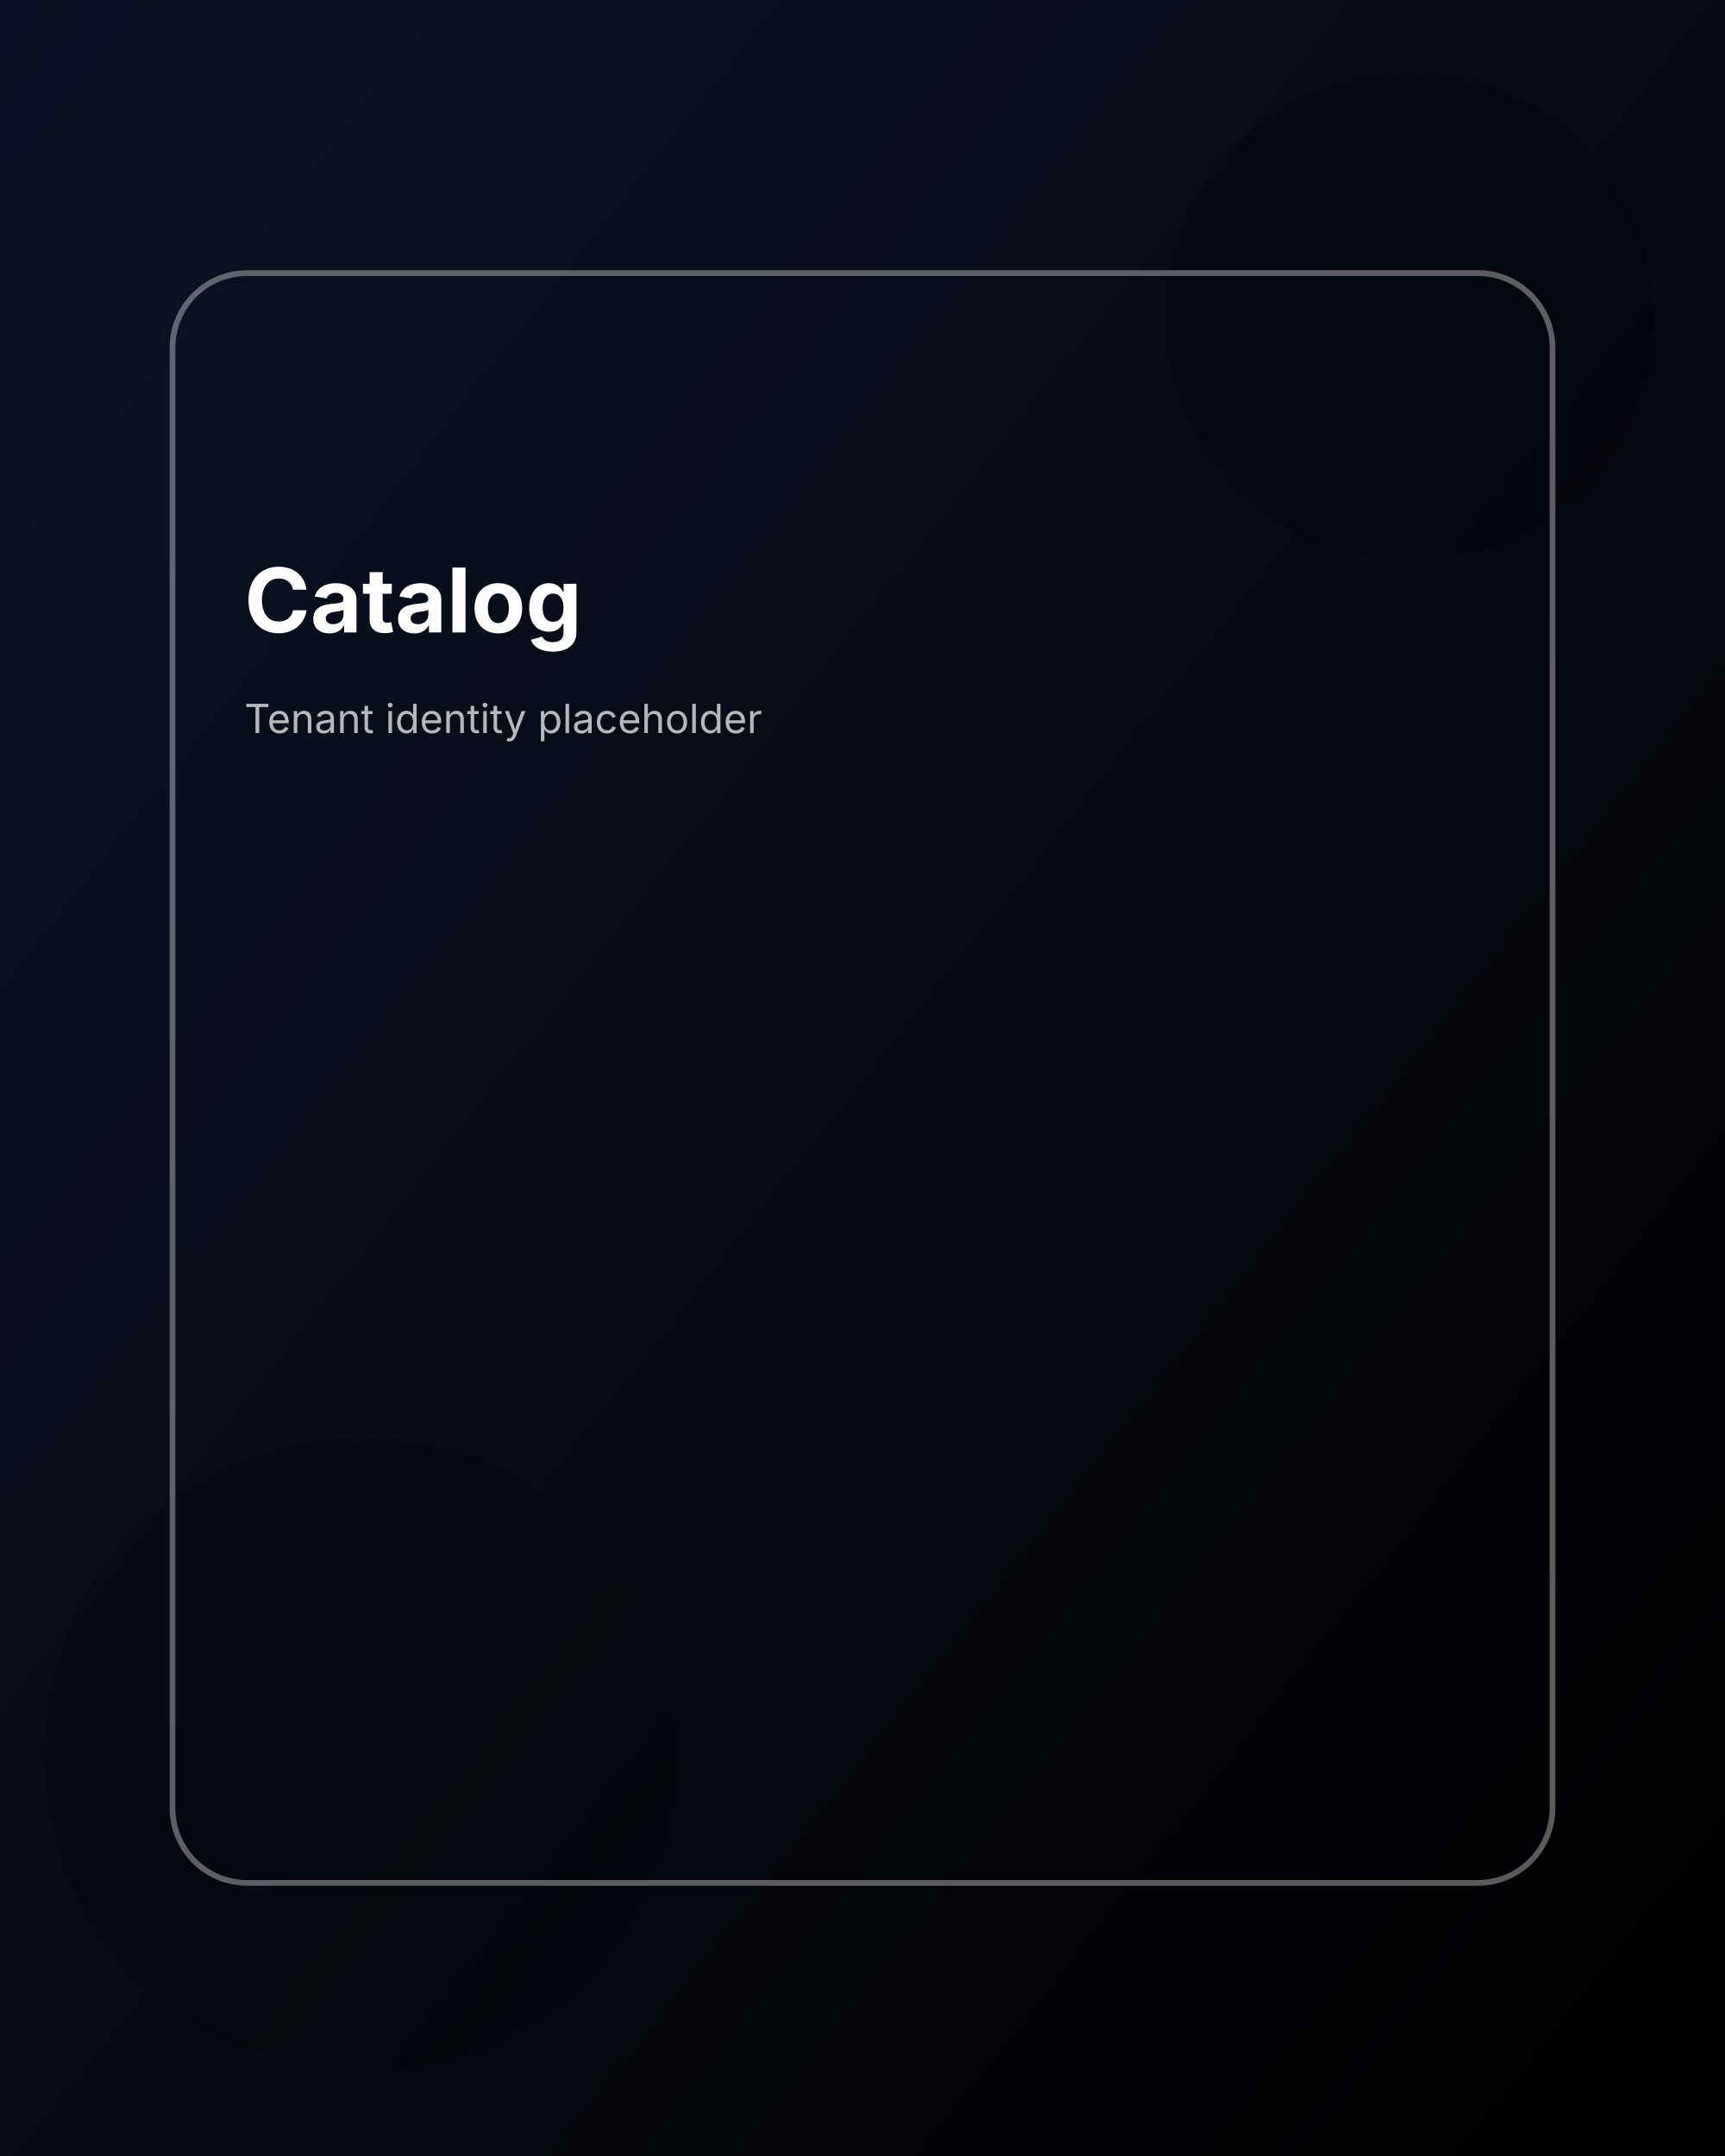
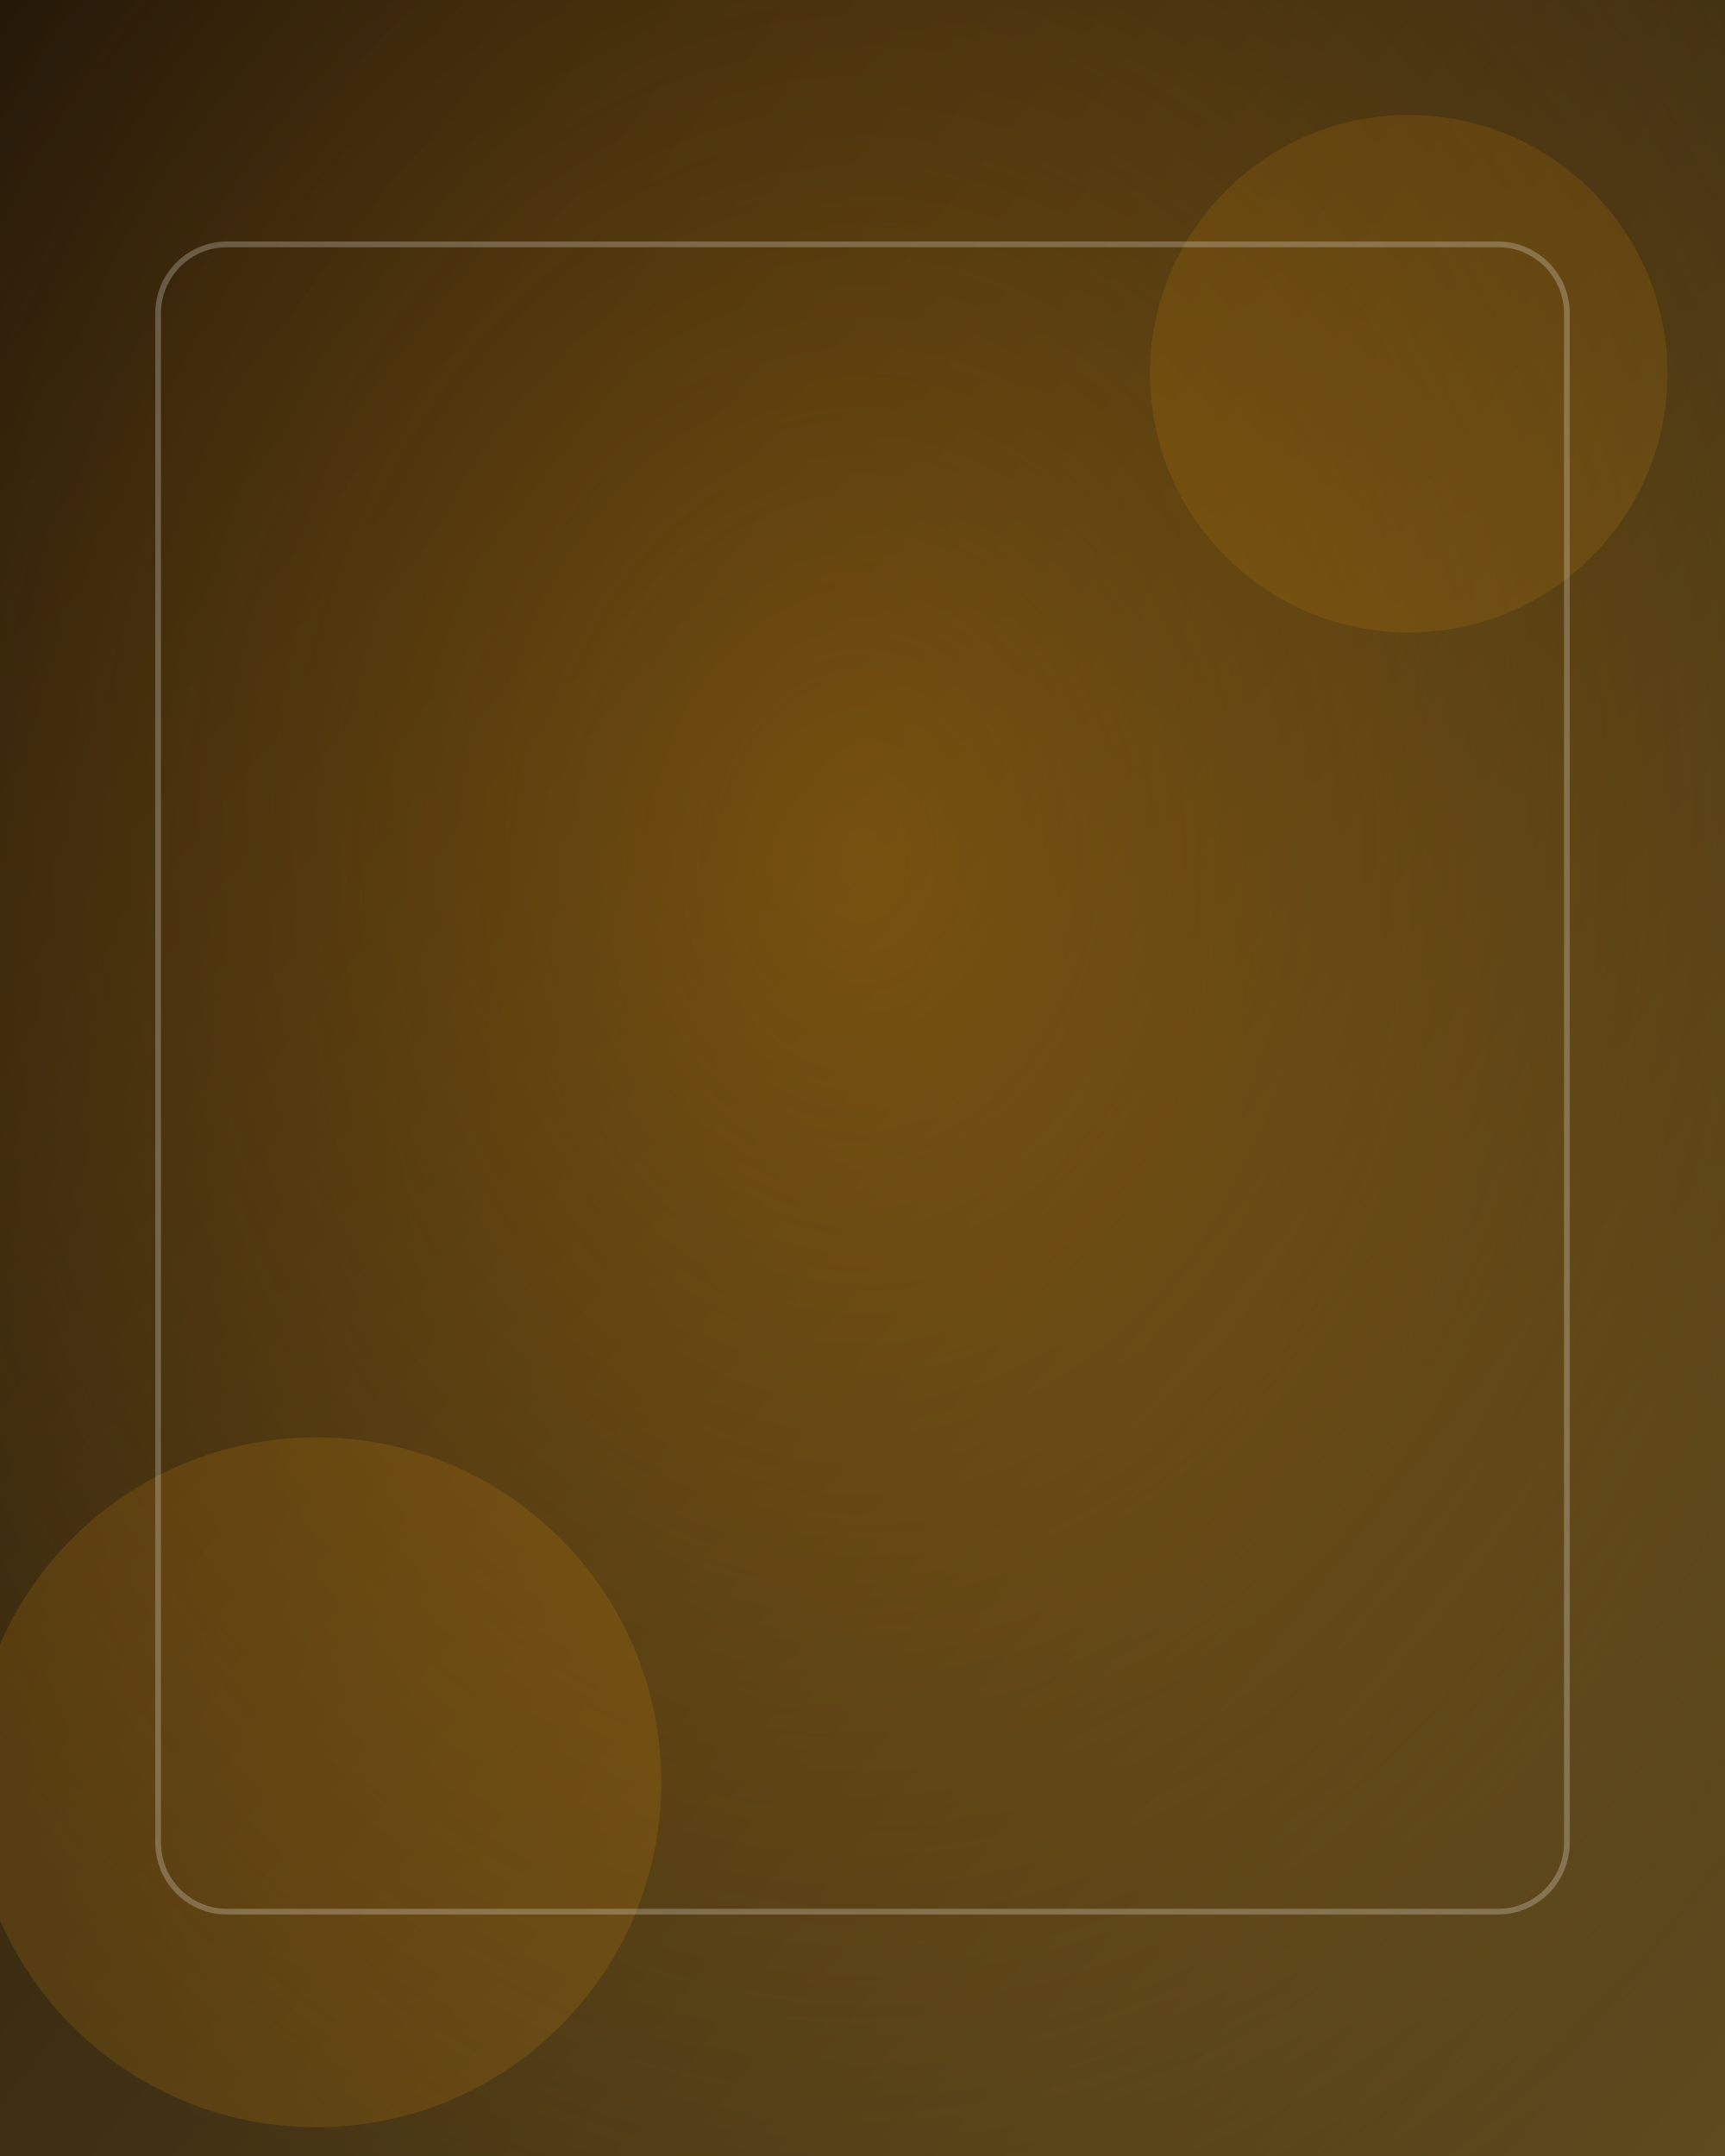
<svg xmlns="http://www.w3.org/2000/svg" width="1200" height="1500" viewBox="0 0 1200 1500">
  <defs>
-     <linearGradient id="g" x1="0" y1="0" x2="1" y2="1">
-       <stop offset="0%" stop-color="#0b1324" />
-       <stop offset="100%" stop-color="" />
+     <linearGradient id="bg" x1="0" y1="0" x2="1" y2="1">
+       <stop offset="0%" stop-color="#1f1408" />
+       <stop offset="100%" stop-color="#5e4a1e" />
    </linearGradient>
+     <radialGradient id="glow" cx="0.5" cy="0.4" r="0.7">
+       <stop offset="0%" stop-color="#f59e0b" stop-opacity="0.32" />
+       <stop offset="100%" stop-color="#f59e0b" stop-opacity="0" />
+     </radialGradient>
  </defs>
-   <rect width="1200" height="1500" fill="url(#g)" />
-   <circle cx="980" cy="220" r="170" fill="" opacity="0.2" />
-   <circle cx="250" cy="1220" r="220" fill="" opacity="0.16" />
-   <rect x="120" y="190" width="960" height="1120" rx="52" fill="none" stroke="white" stroke-opacity="0.35" stroke-width="4" />
-   <text x="170" y="360" fill="white" font-family="Inter,Arial,sans-serif" font-size="36" opacity="0.8" />
-   <text x="170" y="440" fill="white" font-family="Inter,Arial,sans-serif" font-size="62" font-weight="700">Catalog</text>
-   <text x="170" y="510" fill="white" font-family="Inter,Arial,sans-serif" font-size="28" opacity="0.7">Tenant identity placeholder</text>
+   <rect width="1200" height="1500" fill="url(#bg)" />
+   <rect width="1200" height="1500" fill="url(#glow)" />
+   <circle cx="220" cy="1240" r="240" fill="#f59e0b" opacity="0.14" />
+   <circle cx="980" cy="260" r="180" fill="#f59e0b" opacity="0.12" />
+   <rect x="110" y="170" width="980" height="1160" rx="48" fill="none" stroke="white" stroke-opacity="0.24" stroke-width="4" />
</svg>
